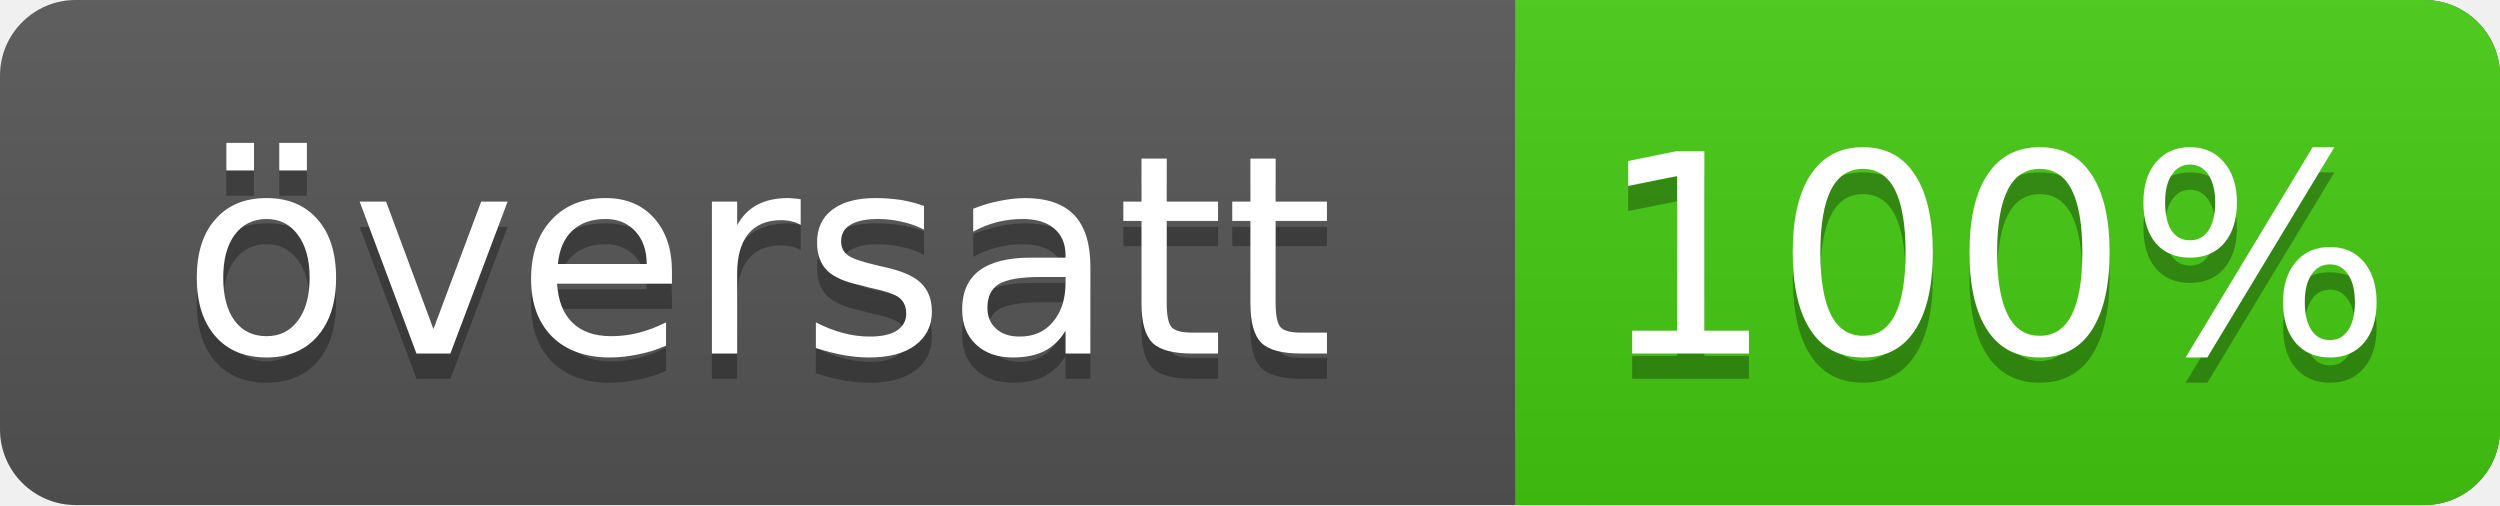
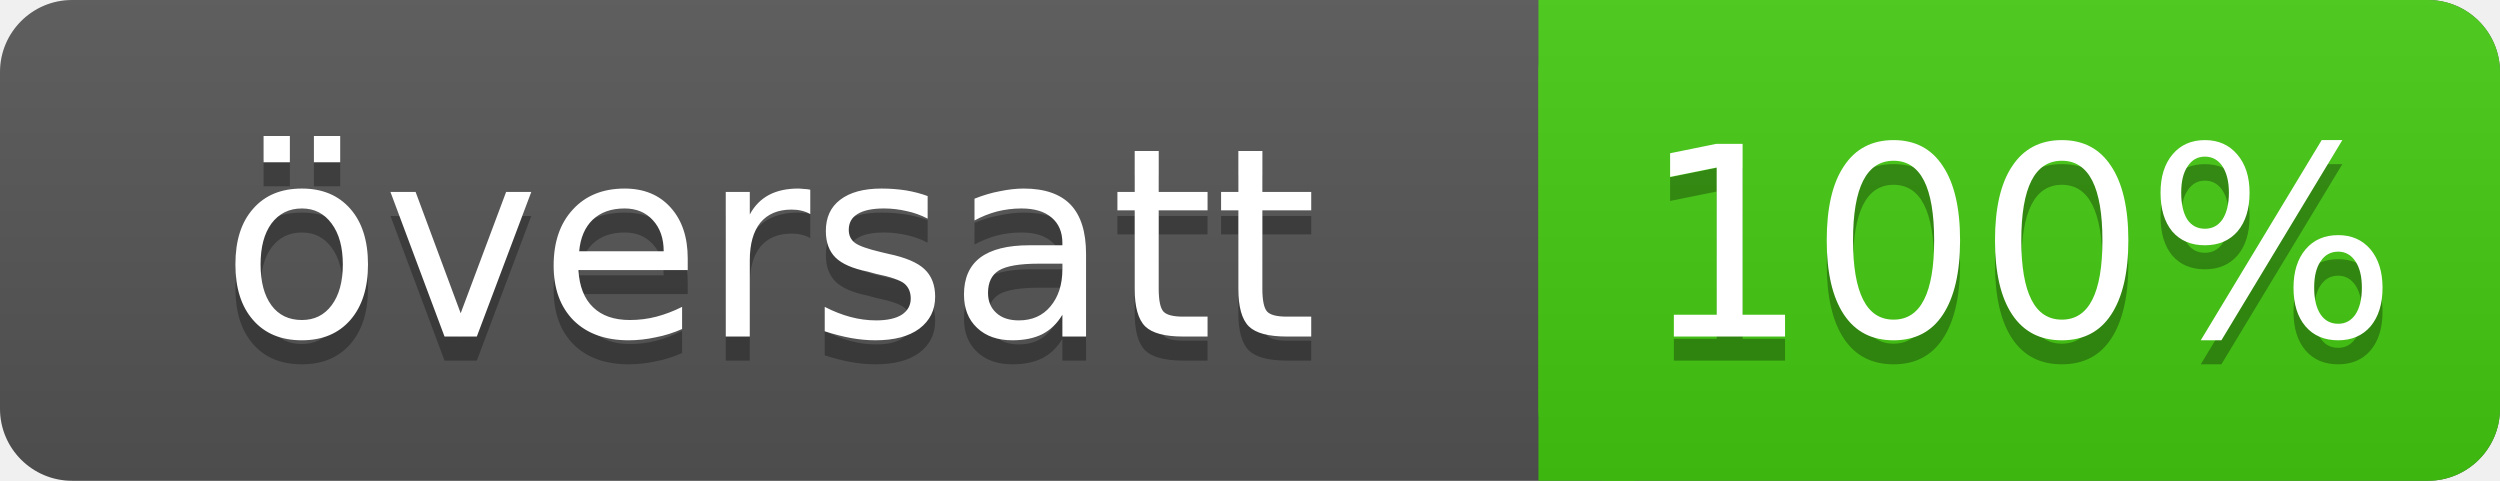
- <svg xmlns="http://www.w3.org/2000/svg" width="99" height="20" xml:lang="en" role="img" aria-label="översatt 100%">
+ <svg xmlns="http://www.w3.org/2000/svg" width="104" height="20" xml:lang="en" role="img" aria-label="översatt 100%">
  <linearGradient id="a" x2="0" y2="100%">
    <stop offset="0" stop-color="#bbb" stop-opacity=".1" />
    <stop offset="1" stop-opacity=".1" />
  </linearGradient>
-   <rect width="99" height="20" fill="#555" rx="3" />
-   <rect width="39" height="20" x="60" fill="#4c1" rx="3" />
-   <path fill="#4c1" d="M60 0h4v20h-4z" />
-   <rect width="99" height="20" fill="url(#a)" rx="3" />
+   <rect width="104" height="20" fill="#555" rx="3" />
+   <rect width="40" height="20" x="64" fill="#4c1" rx="3" />
+   <path fill="#4c1" d="M64 0h4v20h-4z" />
+   <rect width="104" height="20" fill="url(#a)" rx="3" />
  <g fill="#fff" font-family="Source Sans,Kurinto Sans,DejaVu Sans,Verdana,Geneva,sans-serif" font-size="11" text-anchor="middle">
-     <text x="30" y="15" fill="#010101" fill-opacity=".3">översatt</text>
-     <text x="30" y="14">översatt</text>
-     <text x="79" y="15" fill="#010101" fill-opacity=".3">100%</text>
-     <text x="79" y="14">100%</text>
+     <text x="32" y="15" fill="#010101" fill-opacity=".3">översatt</text>
+     <text x="32" y="14">översatt</text>
+     <text x="84" y="15" fill="#010101" fill-opacity=".3">100%</text>
+     <text x="84" y="14">100%</text>
  </g>
</svg>
